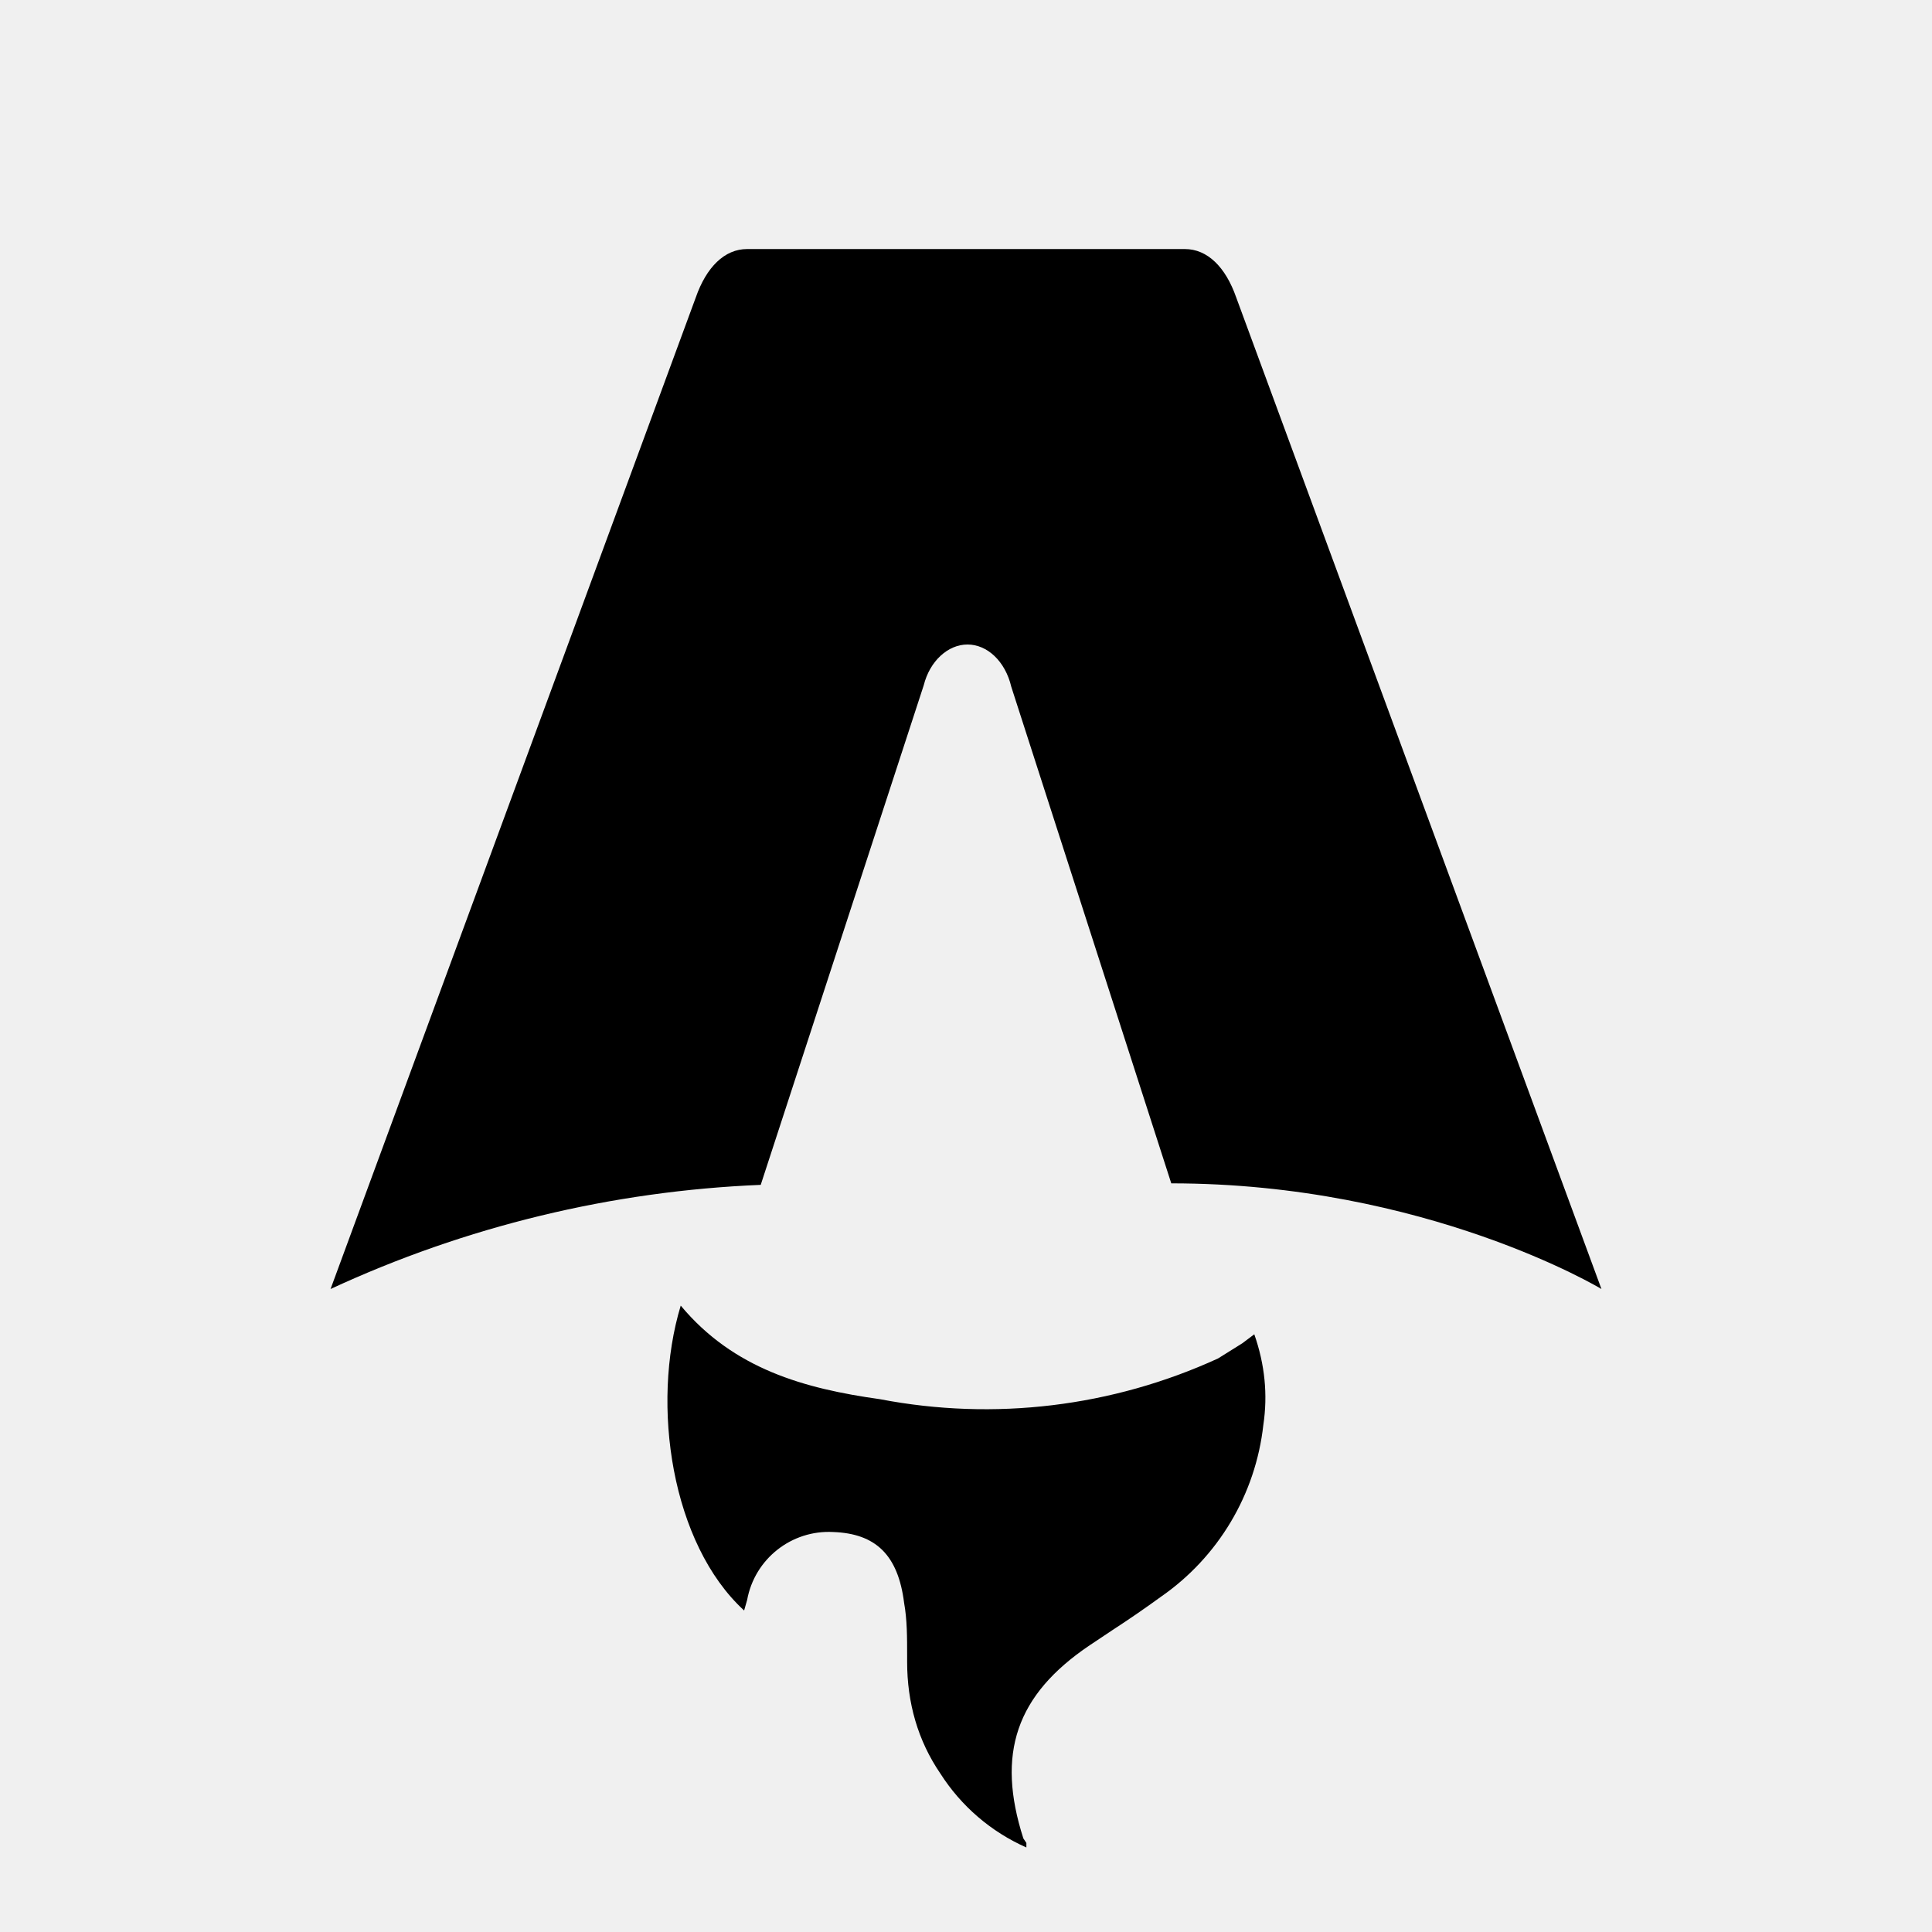
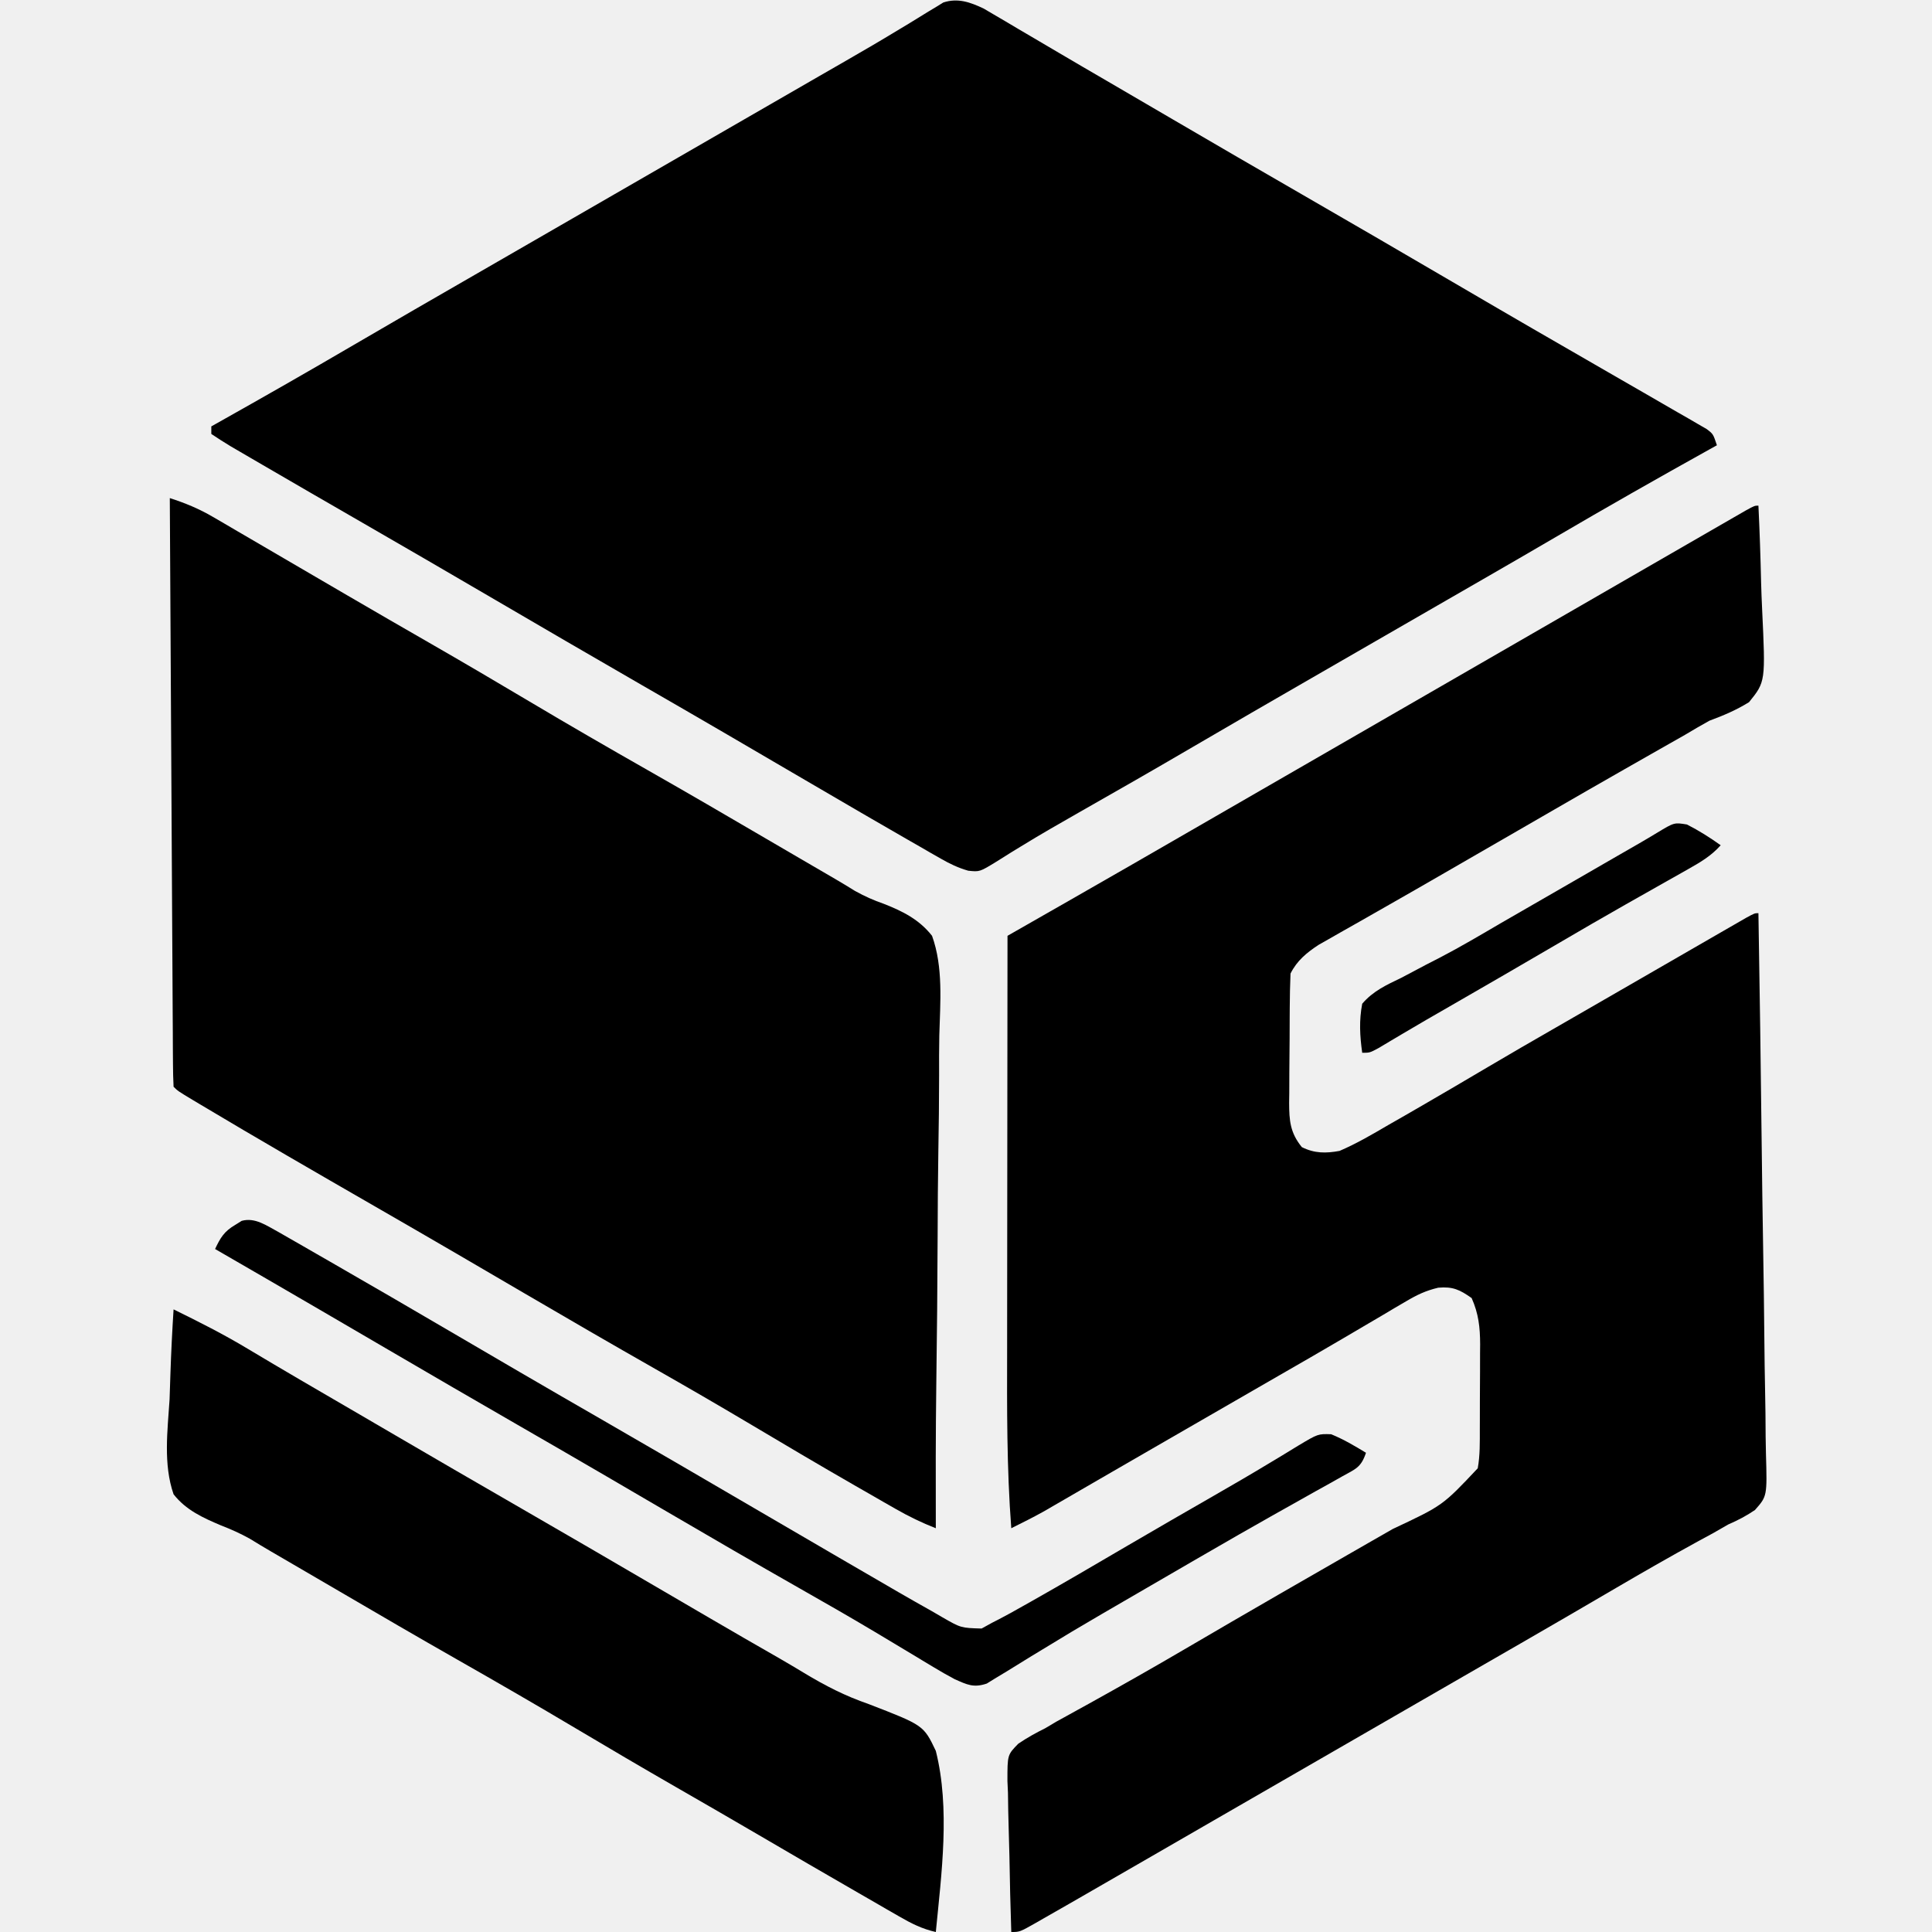
- <svg xmlns="http://www.w3.org/2000/svg" fill="none" viewBox="0 0 128 128">
-   <path d="M50.4 78.5a75.1 75.1 0 0 0-28.5 6.9l24.2-65.7c.7-2 1.9-3.2 3.4-3.2h29c1.5 0 2.7 1.2 3.4 3.2l24.2 65.7s-11.6-7-28.5-7L67 45.5c-.4-1.7-1.6-2.8-2.9-2.8-1.3 0-2.5 1.1-2.9 2.7L50.4 78.5Zm-1.1 28.2Zm-4.2-20.2c-2 6.6-.6 15.8 4.2 20.2a17.5 17.5 0 0 1 .2-.7 5.5 5.5 0 0 1 5.7-4.5c2.8.1 4.3 1.5 4.7 4.7.2 1.1.2 2.3.2 3.5v.4c0 2.7.7 5.2 2.2 7.4a13 13 0 0 0 5.7 4.9v-.3l-.2-.3c-1.8-5.6-.5-9.5 4.4-12.8l1.5-1a73 73 0 0 0 3.2-2.2 16 16 0 0 0 6.8-11.4c.3-2 .1-4-.6-6l-.8.6-1.6 1a37 37 0 0 1-22.4 2.7c-5-.7-9.7-2-13.2-6.2Z" />
-   <style>
-         path { fill: #000; }
-         @media (prefers-color-scheme: dark) {
-             path { fill: #FFF; }
-         }
-     </style>
+ <svg xmlns="http://www.w3.org/2000/svg" version="1.1" width="512" height="512">
+   <path d="M0 0 C1.358 0.801 1.358 0.801 2.743 1.618 C3.773 2.22 4.803 2.821 5.864 3.441 C6.961 4.094 8.058 4.747 9.188 5.419 C10.349 6.101 11.51 6.782 12.672 7.462 C15.06 8.861 17.444 10.266 19.827 11.674 C24.037 14.162 28.265 16.621 32.493 19.08 C38.424 22.532 44.347 25.998 50.272 29.461 C61.602 36.082 72.943 42.681 84.313 49.232 C97.663 56.923 110.97 64.687 124.272 72.461 C127.244 74.198 130.216 75.934 133.188 77.669 C134.172 78.243 135.155 78.818 136.168 79.409 C142.48 83.09 148.804 86.748 155.136 90.393 C159.464 92.885 163.787 95.383 168.11 97.883 C170.266 99.127 172.423 100.369 174.582 101.608 C177.685 103.391 180.781 105.185 183.875 106.982 C184.816 107.519 185.757 108.056 186.726 108.609 C187.581 109.108 188.436 109.608 189.317 110.122 C190.068 110.556 190.819 110.989 191.593 111.436 C193.313 112.732 193.313 112.732 194.313 115.732 C193.681 116.082 193.05 116.433 192.399 116.795 C178.646 124.442 164.979 132.213 151.403 140.169 C145.097 143.864 138.77 147.52 132.438 151.169 C130.818 152.103 130.818 152.103 129.165 153.056 C126.975 154.317 124.785 155.579 122.595 156.841 C117.166 159.968 111.74 163.1 106.313 166.232 C99.791 169.995 93.268 173.758 86.743 177.517 C76.291 183.539 65.85 189.578 55.438 195.669 C45.431 201.523 35.377 207.293 25.294 213.014 C20.135 215.946 14.995 218.896 9.938 222.001 C9.154 222.48 8.369 222.958 7.561 223.451 C6.157 224.314 4.759 225.189 3.372 226.078 C-1.062 228.797 -1.062 228.797 -4.096 228.48 C-6.8 227.699 -8.924 226.682 -11.363 225.282 C-12.261 224.771 -13.158 224.26 -14.083 223.734 C-15.046 223.176 -16.008 222.619 -17 222.044 C-18.013 221.464 -19.026 220.884 -20.07 220.286 C-23.281 218.444 -26.485 216.59 -29.687 214.732 C-31.19 213.861 -31.19 213.861 -32.723 212.972 C-38.717 209.493 -44.7 205.997 -50.68 202.493 C-55.638 199.589 -60.599 196.691 -65.562 193.794 C-66.547 193.219 -67.532 192.645 -68.546 192.052 C-75.913 187.756 -83.297 183.489 -90.687 179.232 C-104.037 171.54 -117.344 163.777 -130.646 156.002 C-141.976 149.381 -153.317 142.782 -164.687 136.232 C-173.511 131.147 -182.325 126.046 -191.125 120.919 C-192.653 120.03 -192.653 120.03 -194.212 119.122 C-195.151 118.574 -196.091 118.027 -197.058 117.462 C-198.295 116.741 -198.295 116.741 -199.556 116.006 C-201.297 114.965 -202.999 113.857 -204.687 112.732 C-204.687 112.072 -204.687 111.412 -204.687 110.732 C-203.83 110.251 -203.83 110.251 -202.957 109.76 C-190.873 102.972 -178.841 96.105 -166.88 89.104 C-156.271 82.896 -145.621 76.758 -134.969 70.623 C-129.54 67.495 -124.114 64.363 -118.687 61.232 C-116.52 59.982 -114.354 58.732 -112.187 57.482 C-111.115 56.863 -110.042 56.244 -108.937 55.607 C-73.187 34.982 -73.187 34.982 -69.935 33.106 C-67.774 31.859 -65.613 30.612 -63.452 29.365 C-57.949 26.19 -52.445 23.015 -46.941 19.841 C-45.276 18.88 -45.276 18.88 -43.577 17.9 C-41.382 16.634 -39.186 15.371 -36.989 14.111 C-31.973 11.229 -26.982 8.32 -22.042 5.31 C-20.741 4.526 -20.741 4.526 -19.413 3.727 C-17.816 2.762 -16.226 1.785 -14.646 0.791 C-13.943 0.369 -13.24 -0.052 -12.515 -0.487 C-11.616 -1.043 -11.616 -1.043 -10.7 -1.61 C-6.836 -2.874 -3.564 -1.682 0 0 Z " fill="#000000" transform="translate(260.687,2.268311)" />
+   <path d="M0 0 C0.331 6.83 0.558 13.659 0.714 20.496 C0.779 22.818 0.868 25.141 0.981 27.461 C1.89 46.659 1.89 46.659 -2.488 52.082 C-5.908 54.202 -9.233 55.598 -13 57 C-15.182 58.213 -17.343 59.465 -19.48 60.754 C-21.715 62.025 -23.951 63.295 -26.188 64.562 C-28.658 65.968 -31.128 67.375 -33.598 68.781 C-34.218 69.134 -34.838 69.487 -35.477 69.851 C-41.706 73.398 -47.918 76.977 -54.125 80.562 C-55.189 81.177 -56.252 81.791 -57.348 82.424 C-59.493 83.663 -61.638 84.902 -63.782 86.141 C-68.104 88.638 -72.427 91.132 -76.751 93.625 C-78.902 94.866 -81.052 96.108 -83.202 97.351 C-88.272 100.281 -93.347 103.202 -98.439 106.094 C-100.841 107.46 -103.241 108.829 -105.641 110.2 C-107.333 111.164 -109.03 112.121 -110.727 113.078 C-111.753 113.665 -112.779 114.251 -113.836 114.855 C-114.739 115.367 -115.642 115.879 -116.572 116.407 C-119.722 118.473 -122.3 120.6 -124 124 C-124.124 127.004 -124.188 129.983 -124.203 132.988 C-124.209 133.884 -124.215 134.779 -124.22 135.701 C-124.23 137.599 -124.236 139.496 -124.24 141.393 C-124.25 144.29 -124.281 147.187 -124.312 150.084 C-124.319 151.927 -124.324 153.77 -124.328 155.613 C-124.347 156.91 -124.347 156.91 -124.366 158.234 C-124.348 162.972 -124.113 166.166 -121 170 C-117.631 171.685 -114.619 171.662 -111 171 C-106.488 169.063 -102.292 166.605 -98.062 164.125 C-96.844 163.427 -95.625 162.73 -94.405 162.035 C-90.924 160.045 -87.461 158.025 -84 156 C-83.177 155.521 -82.355 155.043 -81.507 154.55 C-78.148 152.595 -74.801 150.623 -71.461 148.637 C-65.858 145.311 -60.208 142.065 -54.562 138.812 C-53.464 138.179 -52.365 137.546 -51.233 136.894 C-48.971 135.591 -46.71 134.289 -44.448 132.986 C-40.978 130.988 -37.51 128.987 -34.043 126.984 C-28.627 123.857 -23.21 120.732 -17.792 117.609 C-16.036 116.597 -14.28 115.584 -12.525 114.57 C-10.497 113.399 -8.468 112.23 -6.438 111.062 C-5.384 110.455 -4.331 109.848 -3.246 109.223 C-1 108 -1 108 0 108 C0.341 128.236 0.63 148.471 0.857 168.709 C0.964 178.105 1.088 187.501 1.252 196.897 C1.394 205.087 1.505 213.276 1.578 221.466 C1.617 225.803 1.673 230.139 1.766 234.475 C1.854 238.558 1.899 242.639 1.912 246.723 C1.924 248.22 1.951 249.717 1.995 251.214 C2.317 262.514 2.317 262.514 -0.927 266.175 C-3.232 267.742 -5.447 268.893 -8 270 C-9.331 270.748 -10.657 271.506 -11.973 272.281 C-13.334 273.024 -14.698 273.763 -16.062 274.5 C-23.275 278.452 -30.404 282.53 -37.5 286.688 C-45.943 291.632 -54.398 296.552 -62.875 301.438 C-63.955 302.06 -65.034 302.682 -66.146 303.323 C-68.337 304.585 -70.527 305.847 -72.718 307.109 C-78.147 310.237 -83.573 313.369 -89 316.5 C-91.167 317.75 -93.333 319 -95.5 320.25 C-96.573 320.869 -97.645 321.488 -98.75 322.125 C-110.667 329 -122.583 335.875 -134.5 342.75 C-135.573 343.369 -136.647 343.988 -137.752 344.626 C-139.911 345.872 -142.069 347.117 -144.228 348.362 C-149.771 351.559 -155.312 354.758 -160.852 357.961 C-167.23 361.648 -173.613 365.328 -180 369 C-180.876 369.504 -181.752 370.008 -182.655 370.528 C-184.934 371.836 -187.216 373.138 -189.5 374.438 C-190.147 374.809 -190.793 375.181 -191.459 375.564 C-195.768 378 -195.768 378 -198 378 C-198.229 371.275 -198.386 364.55 -198.494 357.822 C-198.54 355.534 -198.601 353.247 -198.679 350.96 C-198.788 347.668 -198.839 344.38 -198.879 341.086 C-198.949 339.557 -198.949 339.557 -199.02 337.998 C-199.025 331.046 -199.025 331.046 -196.13 328.091 C-193.818 326.524 -191.502 325.235 -189 324 C-188.031 323.424 -187.062 322.849 -186.064 322.256 C-184.793 321.557 -184.793 321.557 -183.496 320.844 C-182.521 320.304 -181.546 319.764 -180.541 319.207 C-179.005 318.362 -179.005 318.362 -177.438 317.5 C-168.926 312.776 -160.461 307.985 -152.062 303.062 C-143.766 298.201 -135.456 293.364 -127.125 288.562 C-126.056 287.946 -124.986 287.329 -123.885 286.694 C-118.837 283.783 -113.787 280.877 -108.732 277.979 C-106.975 276.971 -105.219 275.962 -103.462 274.953 C-101.273 273.695 -99.082 272.439 -96.889 271.186 C-83.68 264.989 -83.68 264.989 -74.384 255.11 C-73.758 251.671 -73.837 248.211 -73.832 244.727 C-73.829 243.925 -73.825 243.124 -73.822 242.298 C-73.817 240.605 -73.815 238.913 -73.815 237.22 C-73.813 234.641 -73.794 232.063 -73.775 229.484 C-73.772 227.836 -73.77 226.188 -73.77 224.539 C-73.759 223.39 -73.759 223.39 -73.748 222.218 C-73.767 217.786 -74.157 214.119 -76 210 C-79.165 207.77 -80.988 206.91 -84.868 207.255 C-88.154 208.036 -90.46 209.137 -93.359 210.852 C-94.379 211.448 -95.399 212.044 -96.449 212.658 C-98.083 213.632 -98.083 213.632 -99.75 214.625 C-100.907 215.305 -102.065 215.984 -103.223 216.662 C-105.627 218.071 -108.028 219.484 -110.428 220.899 C-115.928 224.14 -121.466 227.317 -127 230.5 C-129.167 231.75 -131.334 233 -133.5 234.25 C-140 238 -140 238 -146.5 241.75 C-148.111 242.68 -148.111 242.68 -149.755 243.628 C-151.905 244.868 -154.056 246.109 -156.206 247.349 C-161.269 250.268 -166.331 253.19 -171.388 256.12 C-173.768 257.499 -176.149 258.877 -178.531 260.255 C-180.205 261.224 -181.878 262.195 -183.551 263.166 C-184.57 263.756 -185.59 264.346 -186.641 264.953 C-187.533 265.47 -188.425 265.988 -189.345 266.521 C-192.188 268.105 -195.085 269.552 -198 271 C-199.224 255.05 -199.132 239.093 -199.101 223.107 C-199.095 219.259 -199.095 215.412 -199.093 211.564 C-199.09 204.308 -199.082 197.052 -199.072 189.795 C-199.061 181.522 -199.055 173.248 -199.05 164.975 C-199.04 147.983 -199.022 130.992 -199 114 C-198.221 113.555 -197.441 113.11 -196.638 112.651 C-193.678 110.961 -190.718 109.27 -187.758 107.579 C-186.49 106.855 -185.221 106.131 -183.953 105.406 C-172.021 98.593 -160.115 91.734 -148.218 84.859 C-142.813 81.737 -137.407 78.619 -132 75.5 C-129.833 74.25 -127.667 73 -125.5 71.75 C-103.833 59.25 -82.167 46.75 -60.5 34.25 C-59.427 33.631 -58.353 33.011 -57.247 32.373 C-55.09 31.129 -52.933 29.885 -50.776 28.64 C-45.21 25.429 -39.644 22.217 -34.078 19.004 C-28.65 15.87 -23.222 12.739 -17.792 9.609 C-16.036 8.597 -14.28 7.584 -12.525 6.57 C-10.497 5.399 -8.468 4.23 -6.438 3.062 C-4.858 2.152 -4.858 2.152 -3.246 1.223 C-1 0 -1 0 0 0 Z " fill="#000000" transform="translate(466,134)" />
+   <path d="M0 0 C4.119 1.329 7.689 2.799 11.43 4.984 C12.46 5.582 13.49 6.181 14.551 6.797 C15.648 7.441 16.745 8.086 17.875 8.75 C19.037 9.428 20.2 10.105 21.363 10.781 C24.341 12.515 27.316 14.256 30.289 15.998 C32.902 17.528 35.517 19.053 38.133 20.578 C41.077 22.295 44.021 24.012 46.963 25.732 C54.229 29.977 61.518 34.18 68.812 38.375 C77.709 43.493 86.556 48.687 95.375 53.938 C105.76 60.119 116.218 66.159 126.721 72.136 C137.204 78.103 147.625 84.17 158.034 90.265 C161.098 92.057 164.164 93.846 167.23 95.633 C168.27 96.239 169.309 96.844 170.38 97.468 C172.318 98.598 174.256 99.727 176.194 100.856 C178.009 101.914 179.808 102.999 181.59 104.111 C184.226 105.571 186.446 106.552 189.245 107.533 C194.263 109.508 198.617 111.689 202 116 C205.003 124.316 204.166 133.661 203.926 142.376 C203.847 145.908 203.866 149.439 203.873 152.972 C203.873 159.681 203.787 166.386 203.67 173.093 C203.542 180.622 203.507 188.151 203.482 195.681 C203.437 208.758 203.307 221.832 203.126 234.909 C202.96 247.606 202.962 260.302 203 273 C199.25 271.536 195.833 269.868 192.336 267.867 C191.228 267.234 190.12 266.601 188.979 265.949 C187.777 265.258 186.576 264.567 185.375 263.875 C184.119 263.155 182.863 262.435 181.607 261.715 C172.07 256.236 162.606 250.638 153.156 245.008 C145.089 240.211 136.969 235.517 128.812 230.875 C117.138 224.232 105.518 217.5 93.927 210.713 C88.995 207.826 84.06 204.944 79.125 202.062 C78.14 201.487 77.155 200.912 76.14 200.32 C68.773 196.024 61.389 191.757 54 187.5 C38.638 178.648 23.278 169.789 8.062 160.688 C7.14 160.137 7.14 160.137 6.198 159.575 C2.124 157.124 2.124 157.124 1 156 C0.891 153.988 0.853 151.972 0.842 149.957 C0.832 148.643 0.822 147.329 0.812 145.976 C0.806 144.506 0.8 143.036 0.795 141.566 C0.785 140.029 0.775 138.492 0.765 136.955 C0.738 132.769 0.717 128.583 0.697 124.398 C0.675 120.028 0.647 115.659 0.621 111.289 C0.571 103.009 0.526 94.729 0.483 86.448 C0.433 77.024 0.378 67.6 0.323 58.175 C0.209 38.784 0.102 19.392 0 0 Z " fill="#000000" transform="translate(45,132)" />
+   <path d="M0 0 C6.716 3.295 13.343 6.635 19.75 10.5 C21.212 11.37 22.674 12.24 24.137 13.109 C24.915 13.573 25.692 14.036 26.494 14.514 C31.168 17.286 35.867 20.015 40.562 22.75 C42.629 23.954 44.695 25.159 46.762 26.363 C47.796 26.966 48.83 27.569 49.896 28.19 C52.917 29.952 55.937 31.716 58.957 33.48 C69.288 39.516 79.633 45.527 90 51.5 C103.35 59.191 116.657 66.955 129.959 74.729 C132.931 76.466 135.903 78.202 138.875 79.938 C139.861 80.513 140.846 81.089 141.862 81.682 C148.117 85.331 154.382 88.959 160.671 92.549 C162.848 93.808 165.012 95.09 167.161 96.396 C172.74 99.756 178.033 102.471 184.199 104.594 C198.768 110.222 198.768 110.222 202 117 C205.838 132.225 203.509 149.559 202 165 C198.346 164.173 195.587 162.773 192.328 160.895 C191.201 160.248 190.075 159.601 188.914 158.935 C187.692 158.228 186.471 157.52 185.25 156.812 C183.983 156.083 182.717 155.354 181.45 154.625 C172.592 149.524 163.758 144.38 154.936 139.218 C147.705 134.987 140.45 130.8 133.188 126.625 C124.291 121.507 115.444 116.313 106.625 111.062 C96.24 104.881 85.782 98.841 75.279 92.864 C64.796 86.897 54.375 80.83 43.966 74.735 C40.902 72.943 37.836 71.154 34.77 69.367 C33.73 68.761 32.691 68.156 31.62 67.532 C29.682 66.402 27.744 65.273 25.806 64.144 C23.943 63.058 22.096 61.947 20.262 60.814 C17.664 59.369 15.285 58.302 12.533 57.237 C7.722 55.204 3.286 53.186 0 49 C-2.766 41.025 -1.592 32.144 -1.062 23.875 C-0.977 21.56 -0.9 19.245 -0.83 16.93 C-0.644 11.28 -0.36 5.641 0 0 Z " fill="#000000" transform="translate(46,347)" />
+   <path d="M0 0 C0.994 0.571 1.988 1.141 3.012 1.729 C4.698 2.695 4.698 2.695 6.418 3.679 C7.63 4.378 8.843 5.077 10.055 5.776 C11.316 6.5 12.577 7.224 13.838 7.948 C24.694 14.185 35.512 20.487 46.316 26.813 C51.248 29.7 56.182 32.583 61.118 35.464 C62.103 36.039 63.088 36.614 64.103 37.207 C71.47 41.502 78.854 45.769 86.243 50.026 C99.593 57.718 112.9 65.481 126.202 73.256 C133.212 77.352 140.226 81.442 147.243 85.526 C148.372 86.184 149.501 86.842 150.665 87.52 C154.147 89.547 157.632 91.568 161.118 93.589 C162.181 94.208 163.245 94.827 164.34 95.466 C167.295 97.175 170.266 98.855 173.243 100.526 C174.156 101.059 175.069 101.591 176.01 102.139 C180.907 104.948 180.907 104.948 186.376 105.104 C187.795 104.323 187.795 104.323 189.243 103.526 C189.823 103.231 190.402 102.935 191 102.63 C193.069 101.56 195.092 100.426 197.118 99.276 C198.281 98.623 198.281 98.623 199.468 97.957 C207.992 93.146 216.434 88.192 224.88 83.245 C232.51 78.779 240.166 74.357 247.835 69.957 C252.896 67.051 257.938 64.123 262.93 61.101 C263.801 60.579 264.672 60.057 265.57 59.519 C267.178 58.554 268.779 57.577 270.371 56.586 C275.534 53.503 275.534 53.503 279.016 53.616 C282.33 54.971 285.182 56.666 288.243 58.526 C286.935 62.45 285.506 62.8 281.934 64.792 C280.808 65.427 279.682 66.062 278.521 66.716 C277.283 67.403 276.044 68.09 274.805 68.776 C273.531 69.492 272.257 70.209 270.984 70.926 C268.358 72.406 265.73 73.882 263.101 75.355 C257.371 78.573 251.682 81.861 245.993 85.151 C244.926 85.767 243.86 86.383 242.761 87.017 C236.536 90.614 230.317 94.223 224.107 97.846 C222.132 98.997 220.157 100.146 218.18 101.292 C212.953 104.329 207.768 107.42 202.618 110.585 C201.53 111.244 200.442 111.904 199.322 112.583 C197.232 113.851 195.151 115.135 193.082 116.437 C192.143 117.003 191.203 117.568 190.235 118.151 C189.003 118.913 189.003 118.913 187.746 119.69 C184.248 120.859 182.571 120.002 179.243 118.526 C177.377 117.536 175.542 116.488 173.735 115.394 C172.68 114.76 171.626 114.127 170.539 113.475 C169.983 113.138 169.427 112.801 168.853 112.453 C165.847 110.631 162.828 108.829 159.809 107.026 C158.873 106.466 158.873 106.466 157.917 105.895 C151.347 101.974 144.707 98.181 138.055 94.401 C126.38 87.76 114.761 81.026 103.17 74.24 C98.238 71.353 93.303 68.47 88.368 65.589 C87.383 65.014 86.398 64.439 85.383 63.846 C78.016 59.55 70.632 55.284 63.243 51.026 C51.883 44.482 40.552 37.888 29.233 31.273 C24.133 28.293 19.032 25.316 13.93 22.339 C12.945 21.764 11.959 21.189 10.944 20.596 C1.723 15.218 -7.514 9.867 -16.757 4.526 C-15.333 1.504 -14.355 -0.132 -11.445 -1.849 C-10.871 -2.207 -10.297 -2.565 -9.706 -2.935 C-6.157 -3.916 -3.111 -1.663 0 0 Z " fill="#000000" transform="translate(73.75708,326.4736)" />
+   <path d="M0 0 C3.165 1.616 6.047 3.435 8.938 5.5 C6.429 8.318 3.638 9.957 0.363 11.801 C-0.767 12.441 -1.897 13.081 -3.061 13.74 C-3.662 14.078 -4.262 14.415 -4.881 14.763 C-8.073 16.556 -11.257 18.365 -14.441 20.172 C-15.088 20.538 -15.734 20.904 -16.401 21.281 C-22.359 24.659 -28.278 28.1 -34.188 31.562 C-43.765 37.168 -53.368 42.727 -62.985 48.264 C-64.501 49.137 -64.501 49.137 -66.047 50.027 C-67.031 50.593 -68.015 51.159 -69.029 51.742 C-71.168 52.981 -73.299 54.234 -75.424 55.497 C-76.506 56.138 -77.588 56.78 -78.703 57.441 C-80.173 58.32 -80.173 58.32 -81.673 59.217 C-84.062 60.5 -84.062 60.5 -86.062 60.5 C-86.691 56.019 -86.916 51.961 -86.062 47.5 C-83.188 44.134 -79.638 42.52 -75.688 40.625 C-73.468 39.45 -71.249 38.275 -69.031 37.098 C-67.878 36.507 -66.724 35.917 -65.535 35.309 C-59.977 32.414 -54.595 29.228 -49.188 26.062 C-47.028 24.816 -44.868 23.571 -42.707 22.328 C-38.099 19.674 -33.492 17.018 -28.887 14.359 C-28.297 14.019 -27.706 13.678 -27.098 13.327 C-24.266 11.692 -21.433 10.057 -18.6 8.422 C-16.617 7.278 -14.633 6.136 -12.647 4.997 C-11.049 4.071 -9.459 3.132 -7.883 2.171 C-3.378 -0.551 -3.378 -0.551 0 0 Z " fill="#000000" transform="translate(447.0625,218.5)" />
</svg>
